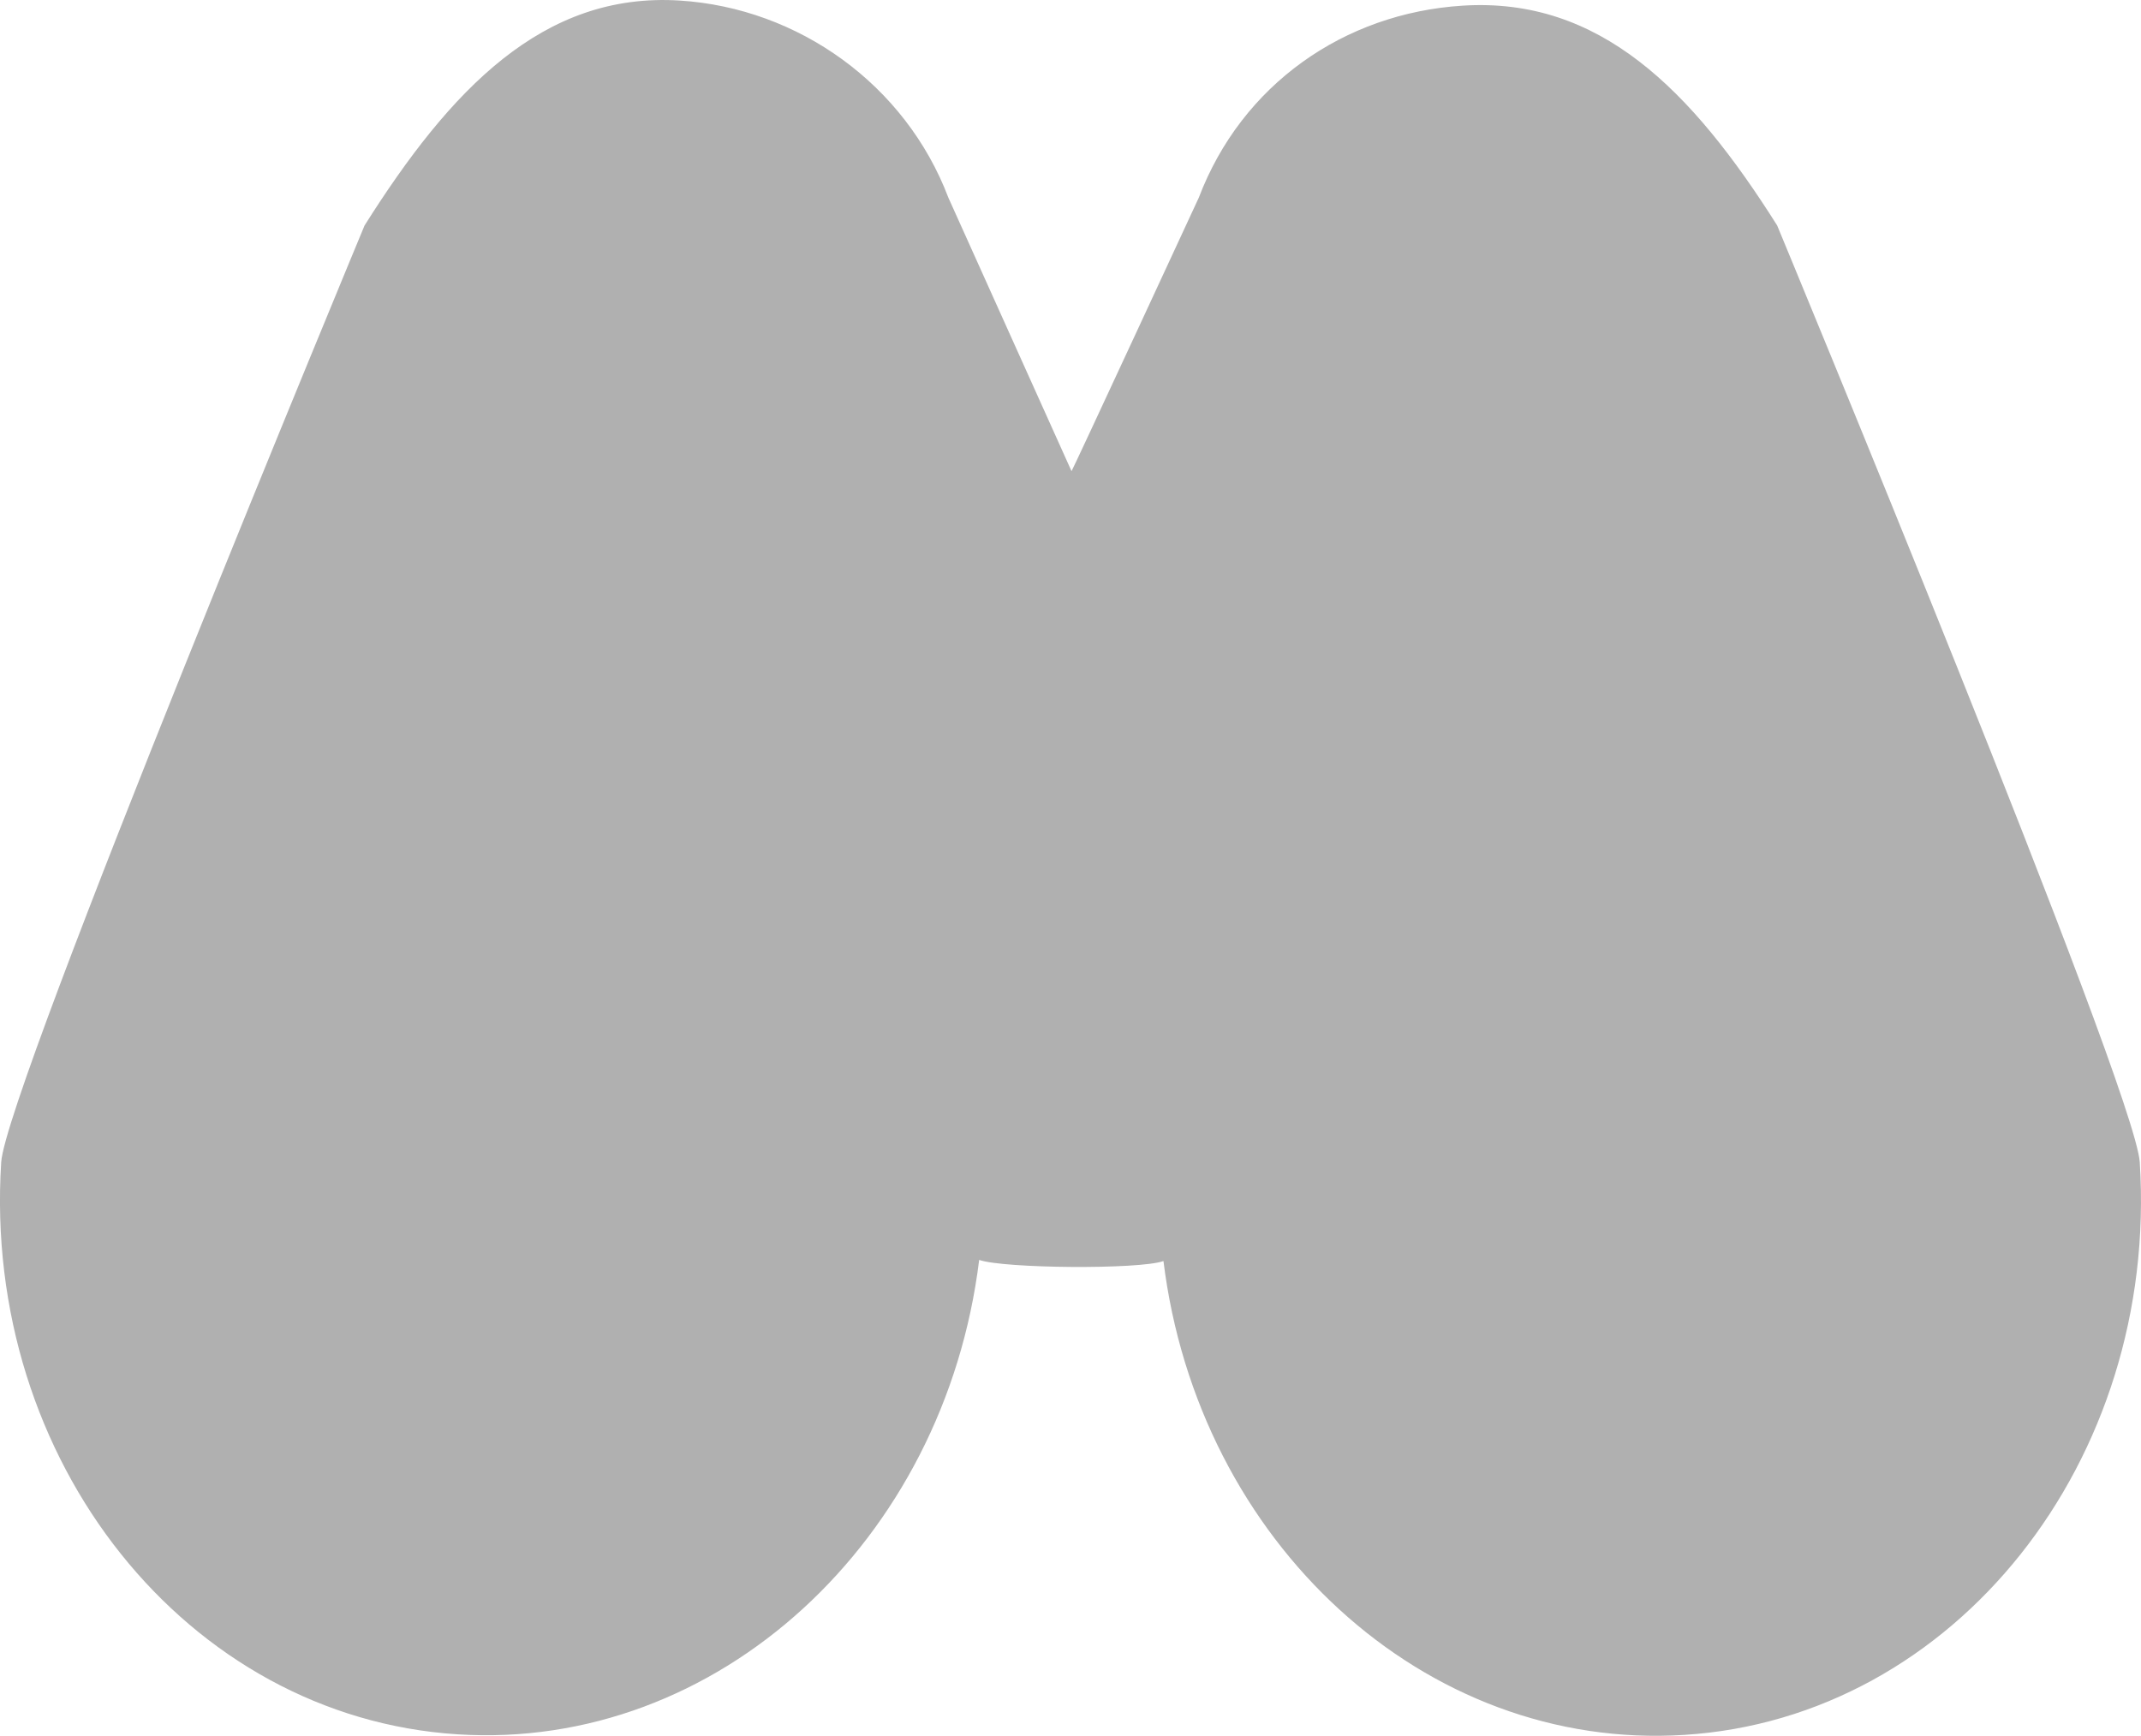
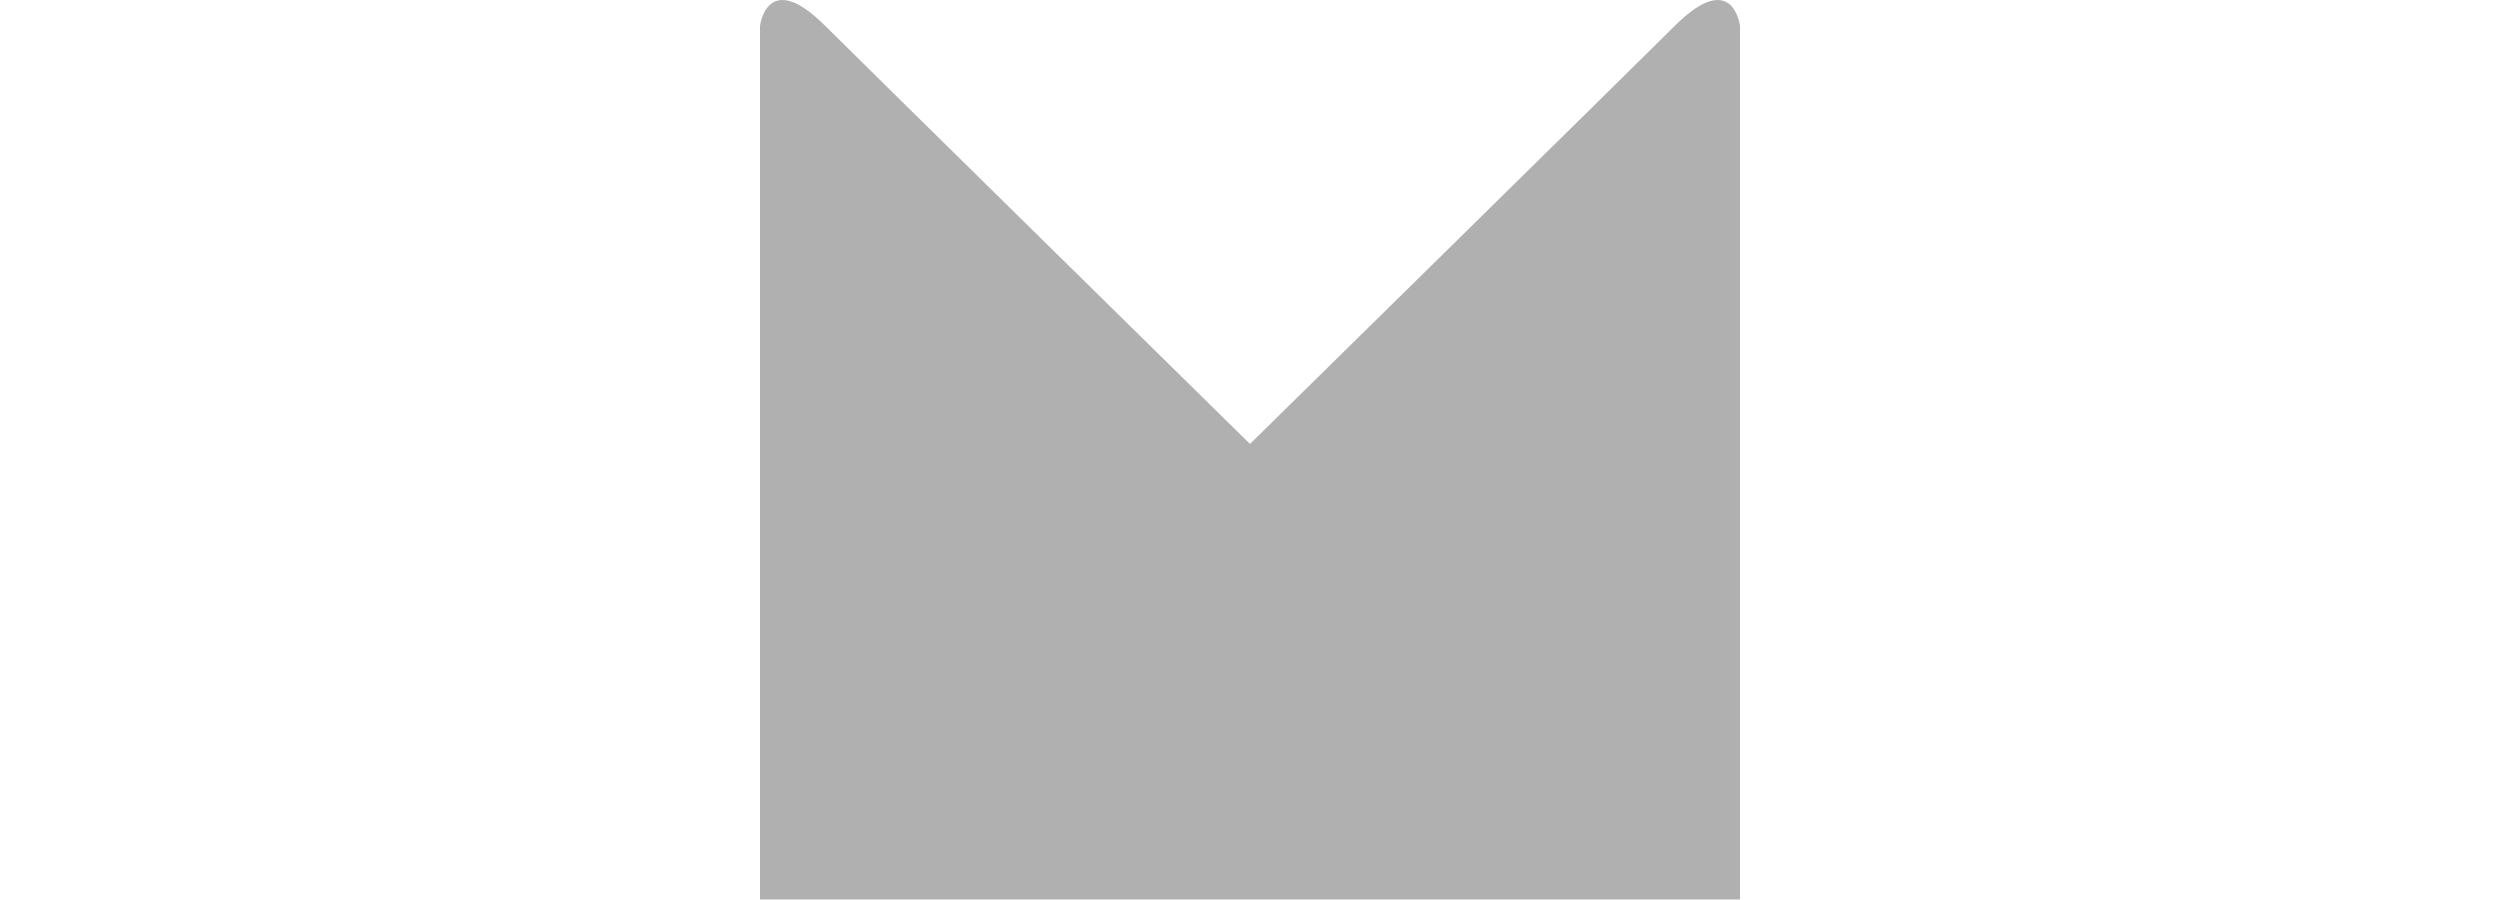
- <svg xmlns="http://www.w3.org/2000/svg" enable-background="new 0 0 50 40.537" height="auto" viewBox="0 0 50 40.537" width="50">
-   <path d="m49.971 27.14c-.109-1.729-8.468-21.875-8.468-21.875-1.999-3.168-4.146-5.337-7.346-5.133-2.771.175-5.158 1.847-6.16 4.482 0 0-2.958 6.389-2.973 6.389l-2.877-6.389c-1-2.635-3.5-4.426-6.271-4.601-3.199-.204-5.363 2.084-7.362 5.252 0 0-8.376 20.146-8.486 21.875-.444 6.978 4.345 12.962 10.66 13.361 6.066.386 11.371-4.511 12.179-11.079.569.201 3.735.228 4.304.027.809 6.567 6.1 11.452 12.166 11.065 6.315-.398 11.079-6.396 10.634-13.374z" fill="#b0b0b0" />
+ <svg xmlns="http://www.w3.org/2000/svg" enable-background="new 0 0 46 42.219" height="16.55" viewBox="0 0 46 42.219" width="46">
+   <path d="m42.933 1.219c-1.551 1.55-19.933 19.619-19.933 19.619s-18.382-18.069-19.933-19.619c-2.742-2.742-3.067 0-3.067 0v41h23 23v-41c0 0-.325-2.742-3.067 0z" fill="#b0b0b0" />
</svg>
